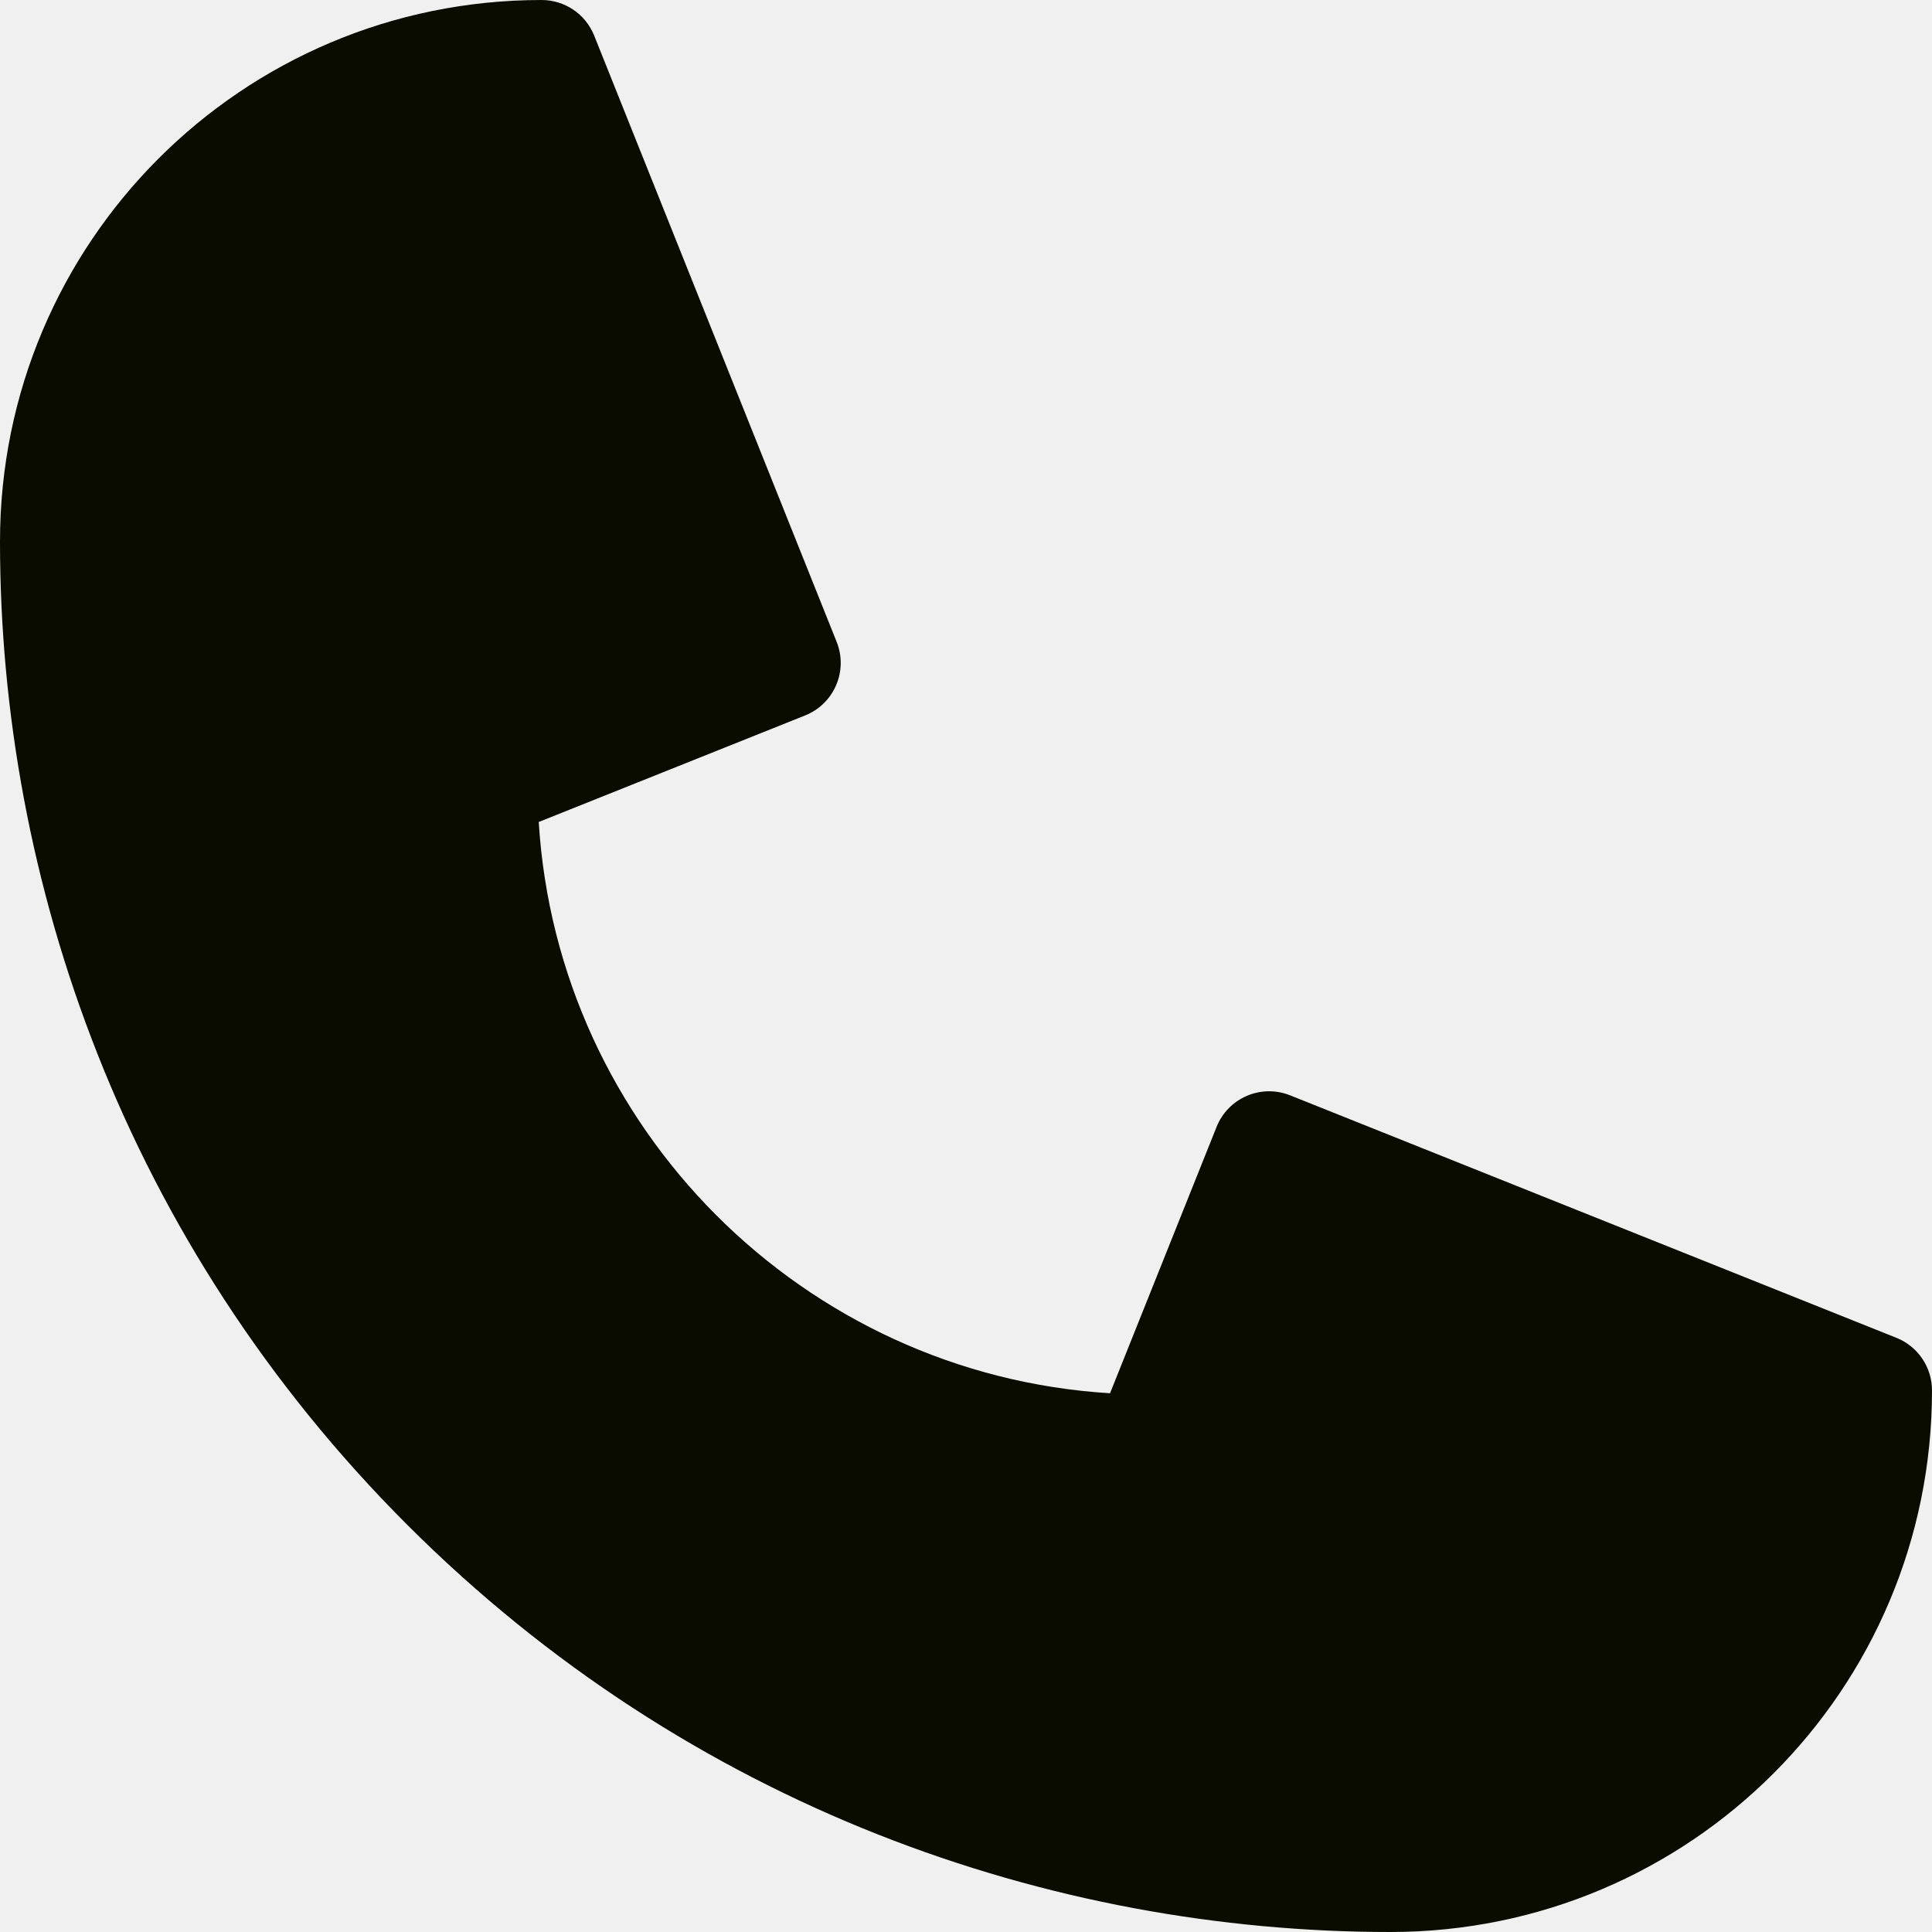
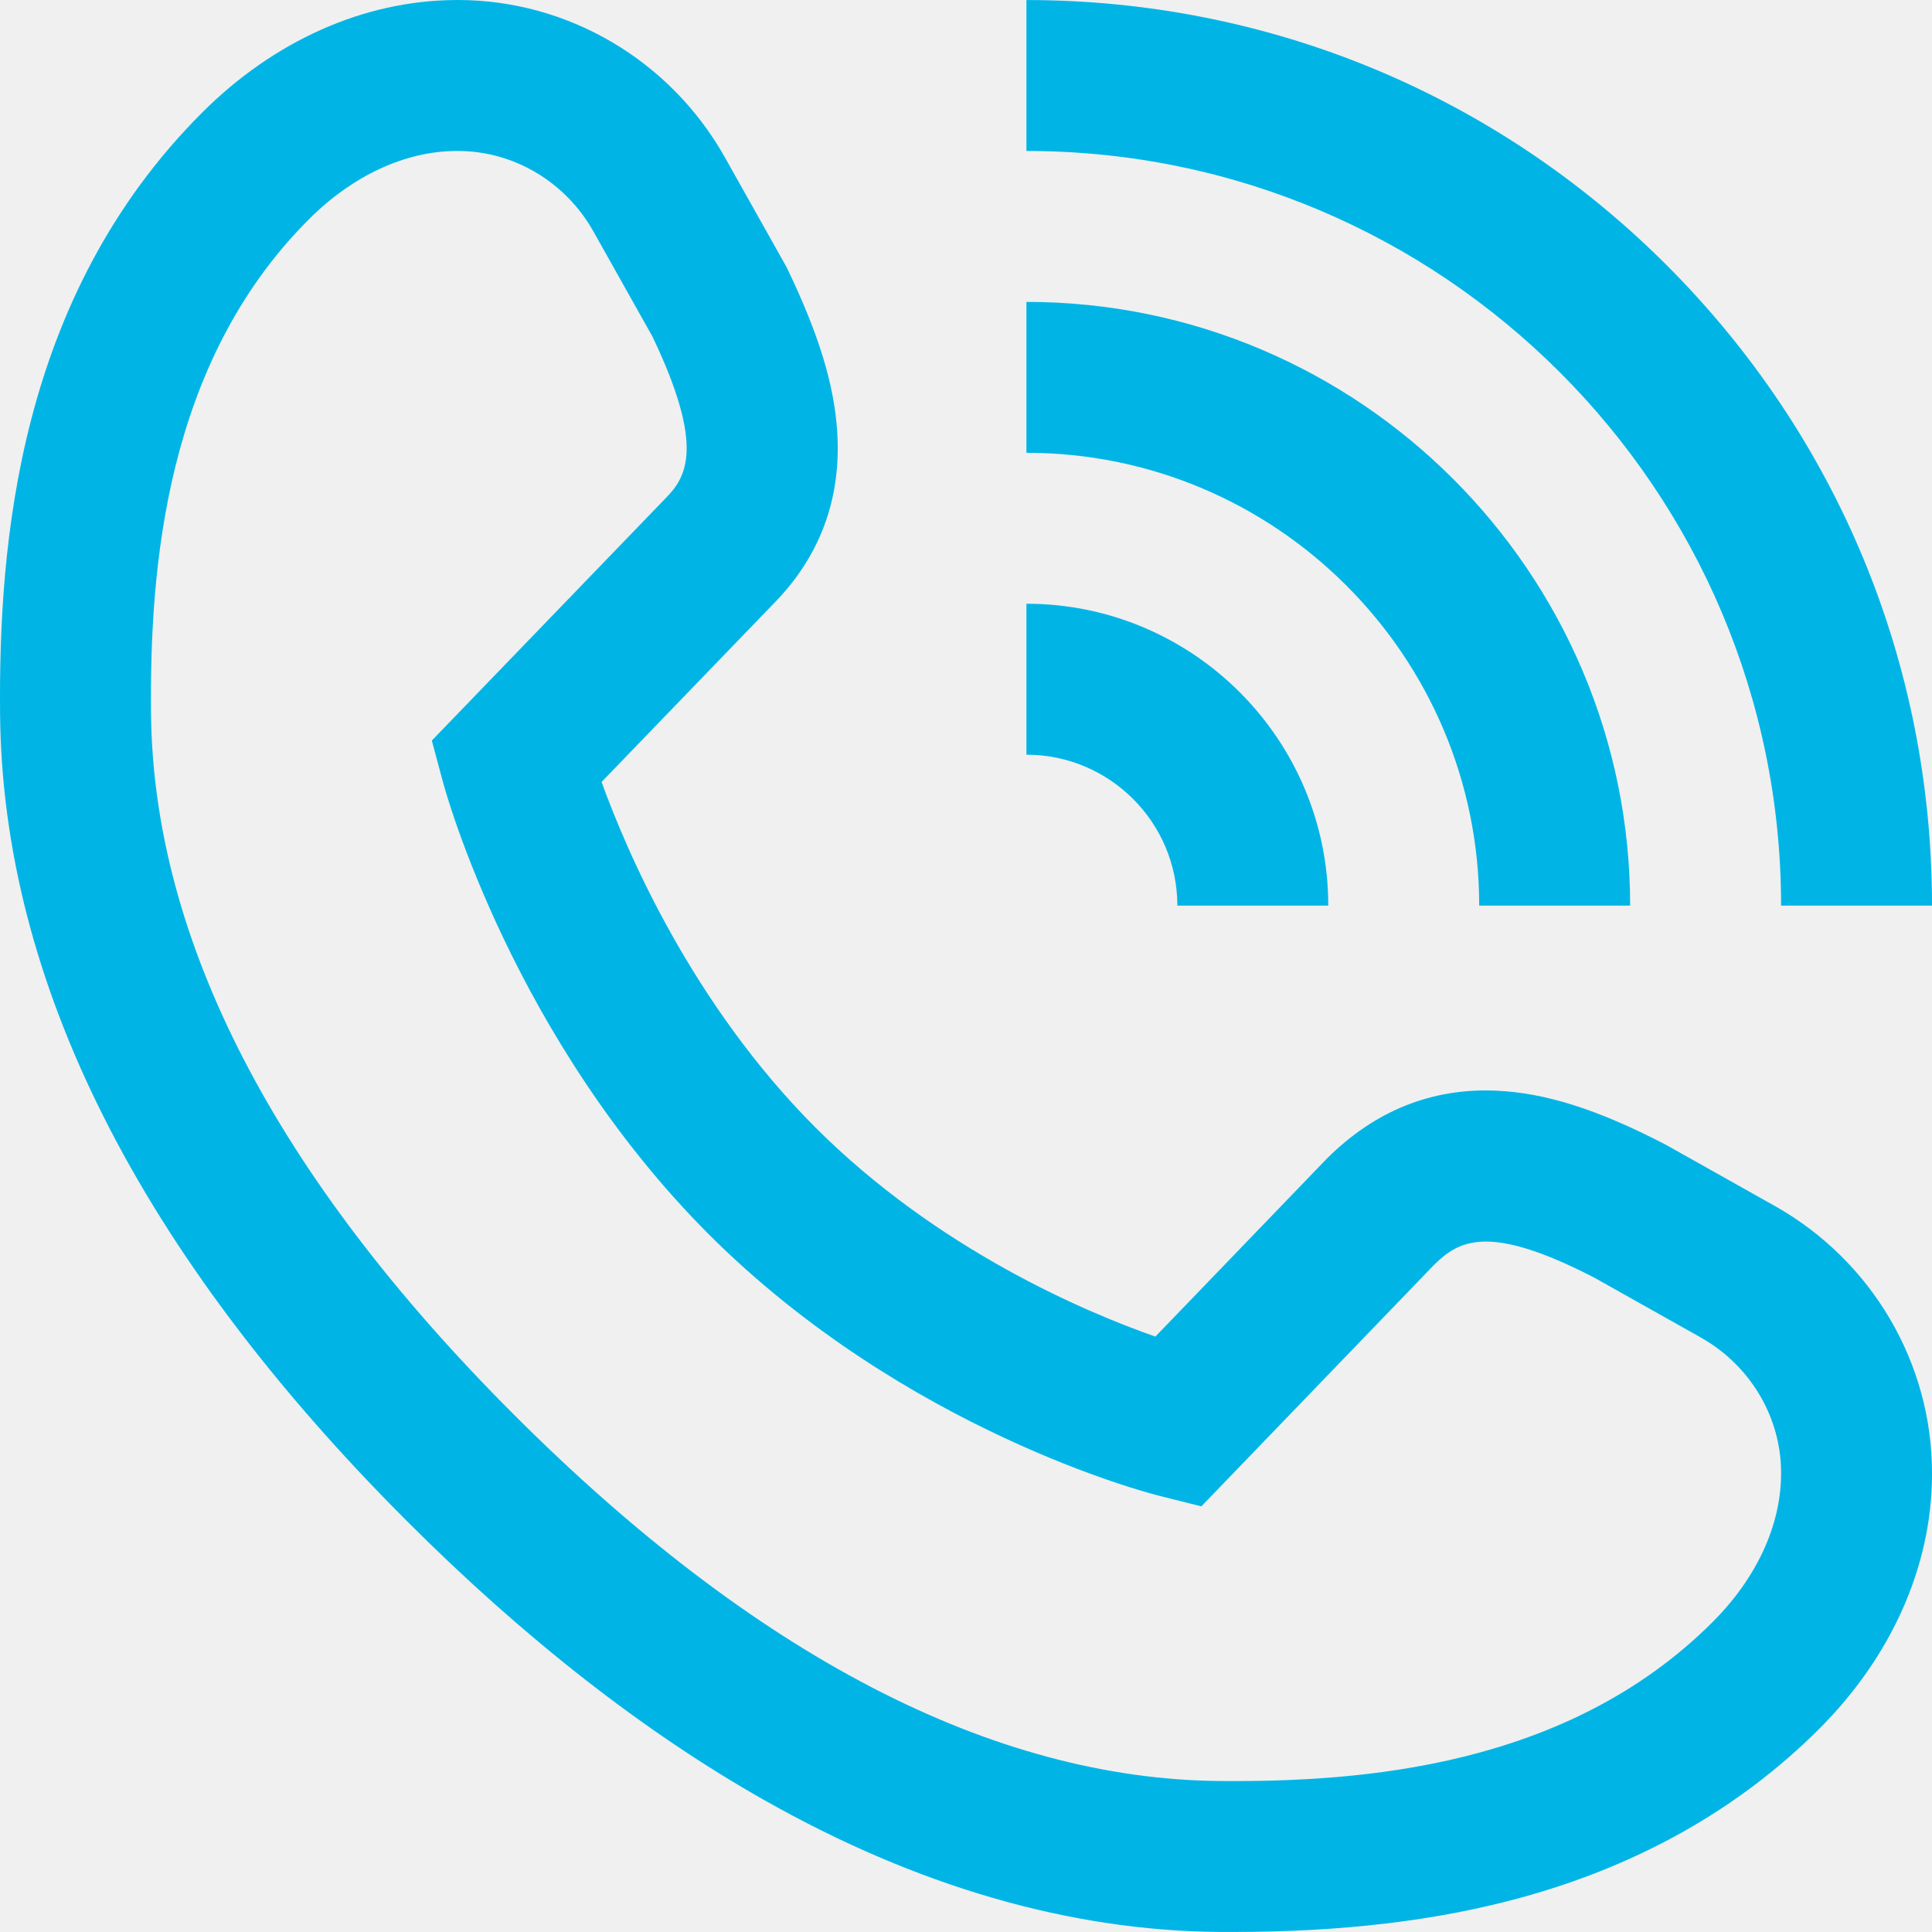
- <svg xmlns="http://www.w3.org/2000/svg" width="40" height="40" viewBox="0 0 40 40" fill="none">
-   <g clip-path="url(#clip0_609_2388)">
-     <path d="M28.787 40C21.774 40 14.286 37.423 8.431 31.569C2.586 25.724 0 18.24 0 11.213C0 5.021 5.01 0 11.213 0C11.693 0 12.124 0.292 12.302 0.737L17.322 13.289C17.563 13.89 17.27 14.572 16.67 14.812L11.154 17.018C11.544 23.363 16.638 28.456 22.982 28.846L25.188 23.331C25.428 22.73 26.11 22.437 26.711 22.678L39.263 27.698C39.708 27.876 40 28.307 40 28.787C40 34.979 34.99 40 28.787 40Z" fill="#0A0C00" />
+ <svg xmlns="http://www.w3.org/2000/svg" width="51" height="51" viewBox="0 0 51 51" fill="none">
+   <g clip-path="url(#clip0_1772_6765)">
+     <path d="M32.538 50.999C32.411 50.999 32.285 50.999 32.157 50.998C28.227 50.963 24.196 49.793 20.176 47.519C17.019 45.734 13.846 43.257 10.745 40.156C3.679 33.09 0.064 25.919 0.002 18.844C-0.038 14.36 0.472 7.836 5.333 2.975C7.233 1.075 9.603 0.019 12.006 0.001L12.07 0H12.087C14.995 0 17.697 1.592 19.137 4.157L20.762 7.049L20.79 7.107C21.615 8.827 22.019 10.148 22.1 11.391C22.216 13.169 21.642 14.707 20.394 15.963L15.88 20.642C16.552 22.498 18.268 26.5 21.531 29.769C24.761 32.992 28.654 34.636 30.499 35.283L35.024 30.586C36.292 29.321 37.796 28.717 39.493 28.791C40.796 28.848 42.17 29.284 43.948 30.205L44.007 30.237L46.843 31.83C49.413 33.274 51.006 35.982 51 38.899L51 38.969C50.982 41.365 49.926 43.735 48.026 45.634C45.915 47.745 43.253 49.249 40.113 50.103C37.898 50.706 35.416 50.999 32.538 50.999ZM12.085 3.985C12.082 3.985 12.08 3.985 12.077 3.985L12.035 3.985C10.686 3.995 9.306 4.637 8.151 5.792C4.348 9.594 3.953 15.042 3.986 18.808C4.039 24.802 7.261 31.037 13.562 37.338C19.929 43.706 26.197 46.961 32.192 47.014C35.945 47.047 41.378 46.648 45.209 42.817C46.364 41.662 47.005 40.282 47.016 38.931L47.016 38.883C47.019 37.416 46.205 36.041 44.892 35.304L42.086 33.727C39.319 32.3 38.524 32.726 37.851 33.394L31.713 39.764L30.595 39.484C30.324 39.416 23.899 37.761 18.715 32.588L18.712 32.585C13.551 27.414 11.764 20.912 11.691 20.637L11.399 19.549L17.561 13.162C18.143 12.579 18.596 11.767 17.225 8.888L15.664 6.109C14.927 4.798 13.557 3.985 12.085 3.985ZM43.998 7.002C39.483 2.487 33.48 0.001 27.095 0.001V3.985C38.079 3.985 47.016 12.921 47.016 23.906H51C51 17.52 48.513 11.517 43.998 7.002ZM27.095 15.937V19.922C29.291 19.922 31.079 21.709 31.079 23.906H35.063C35.063 19.512 31.488 15.937 27.095 15.937ZM27.095 7.969V11.953C33.685 11.953 39.047 17.315 39.047 23.906H43.032C43.032 15.118 35.882 7.969 27.095 7.969Z" fill="#00B5E6" />
  </g>
  <defs>
-     <clipPath id="clip0_609_2388">
-       <rect width="40" height="40" fill="white" />
+     <clipPath id="clip0_1772_6765">
+       <rect width="51" height="51" fill="white" />
    </clipPath>
  </defs>
</svg>
